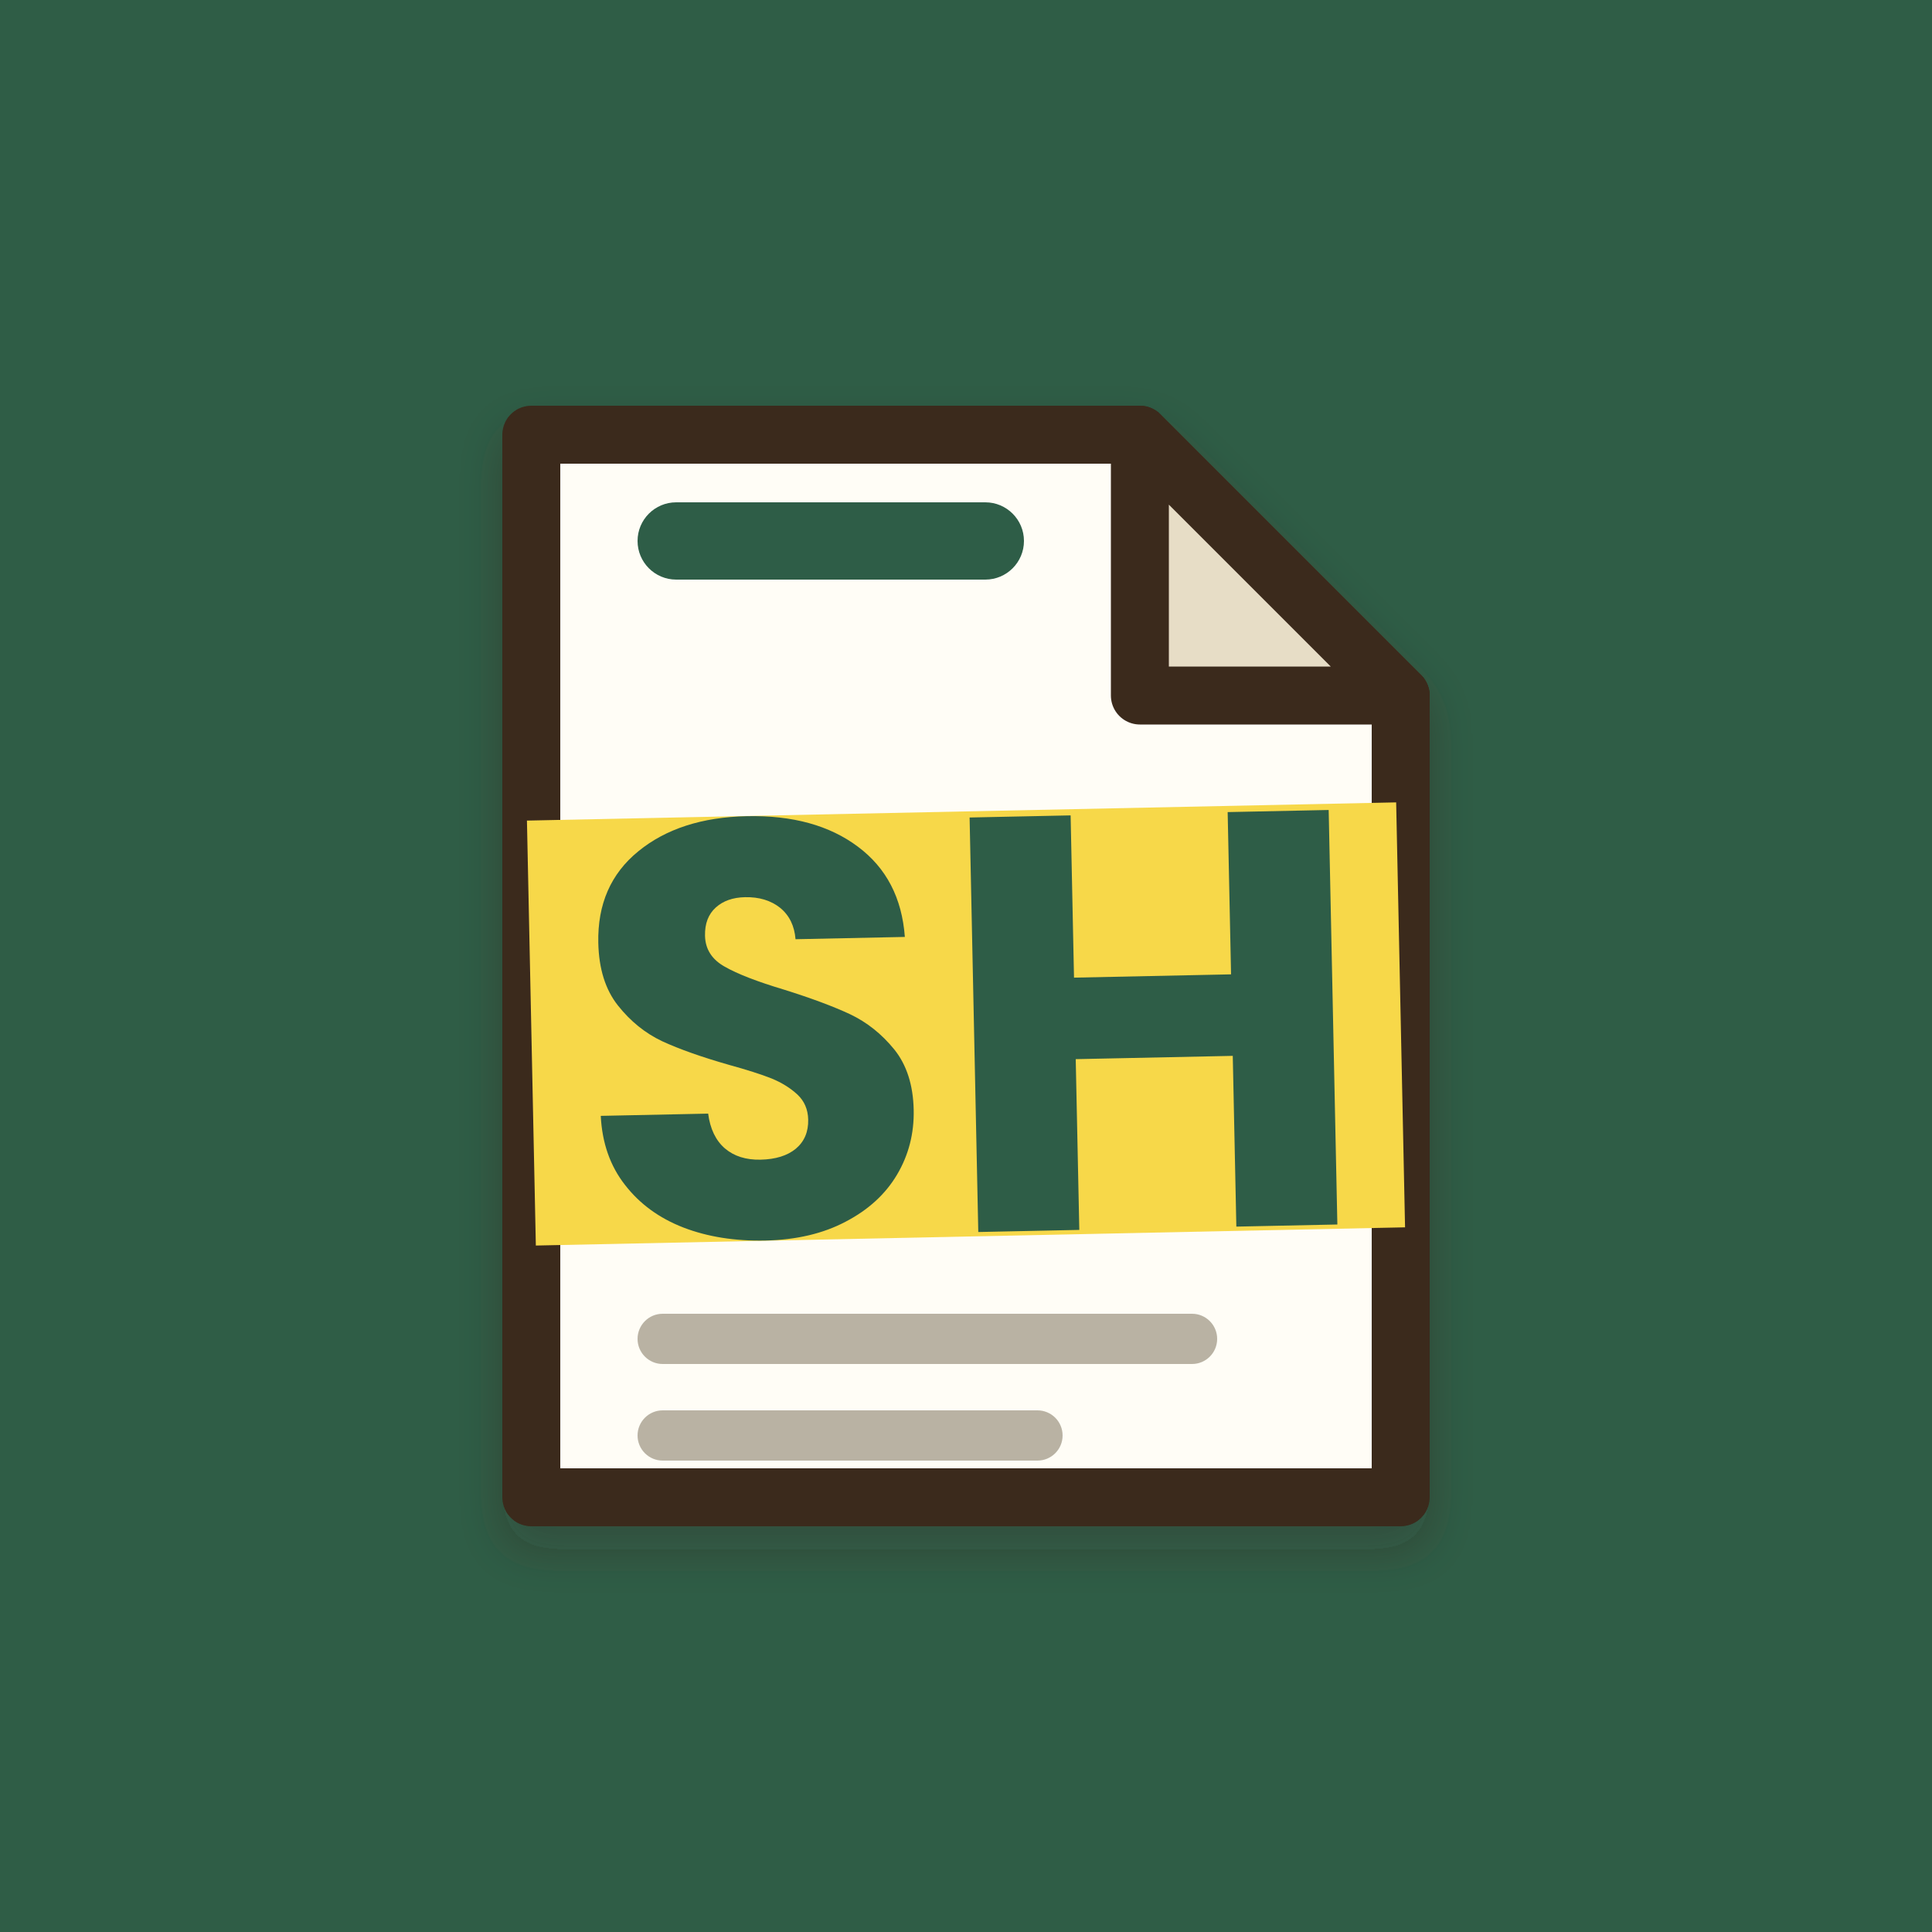
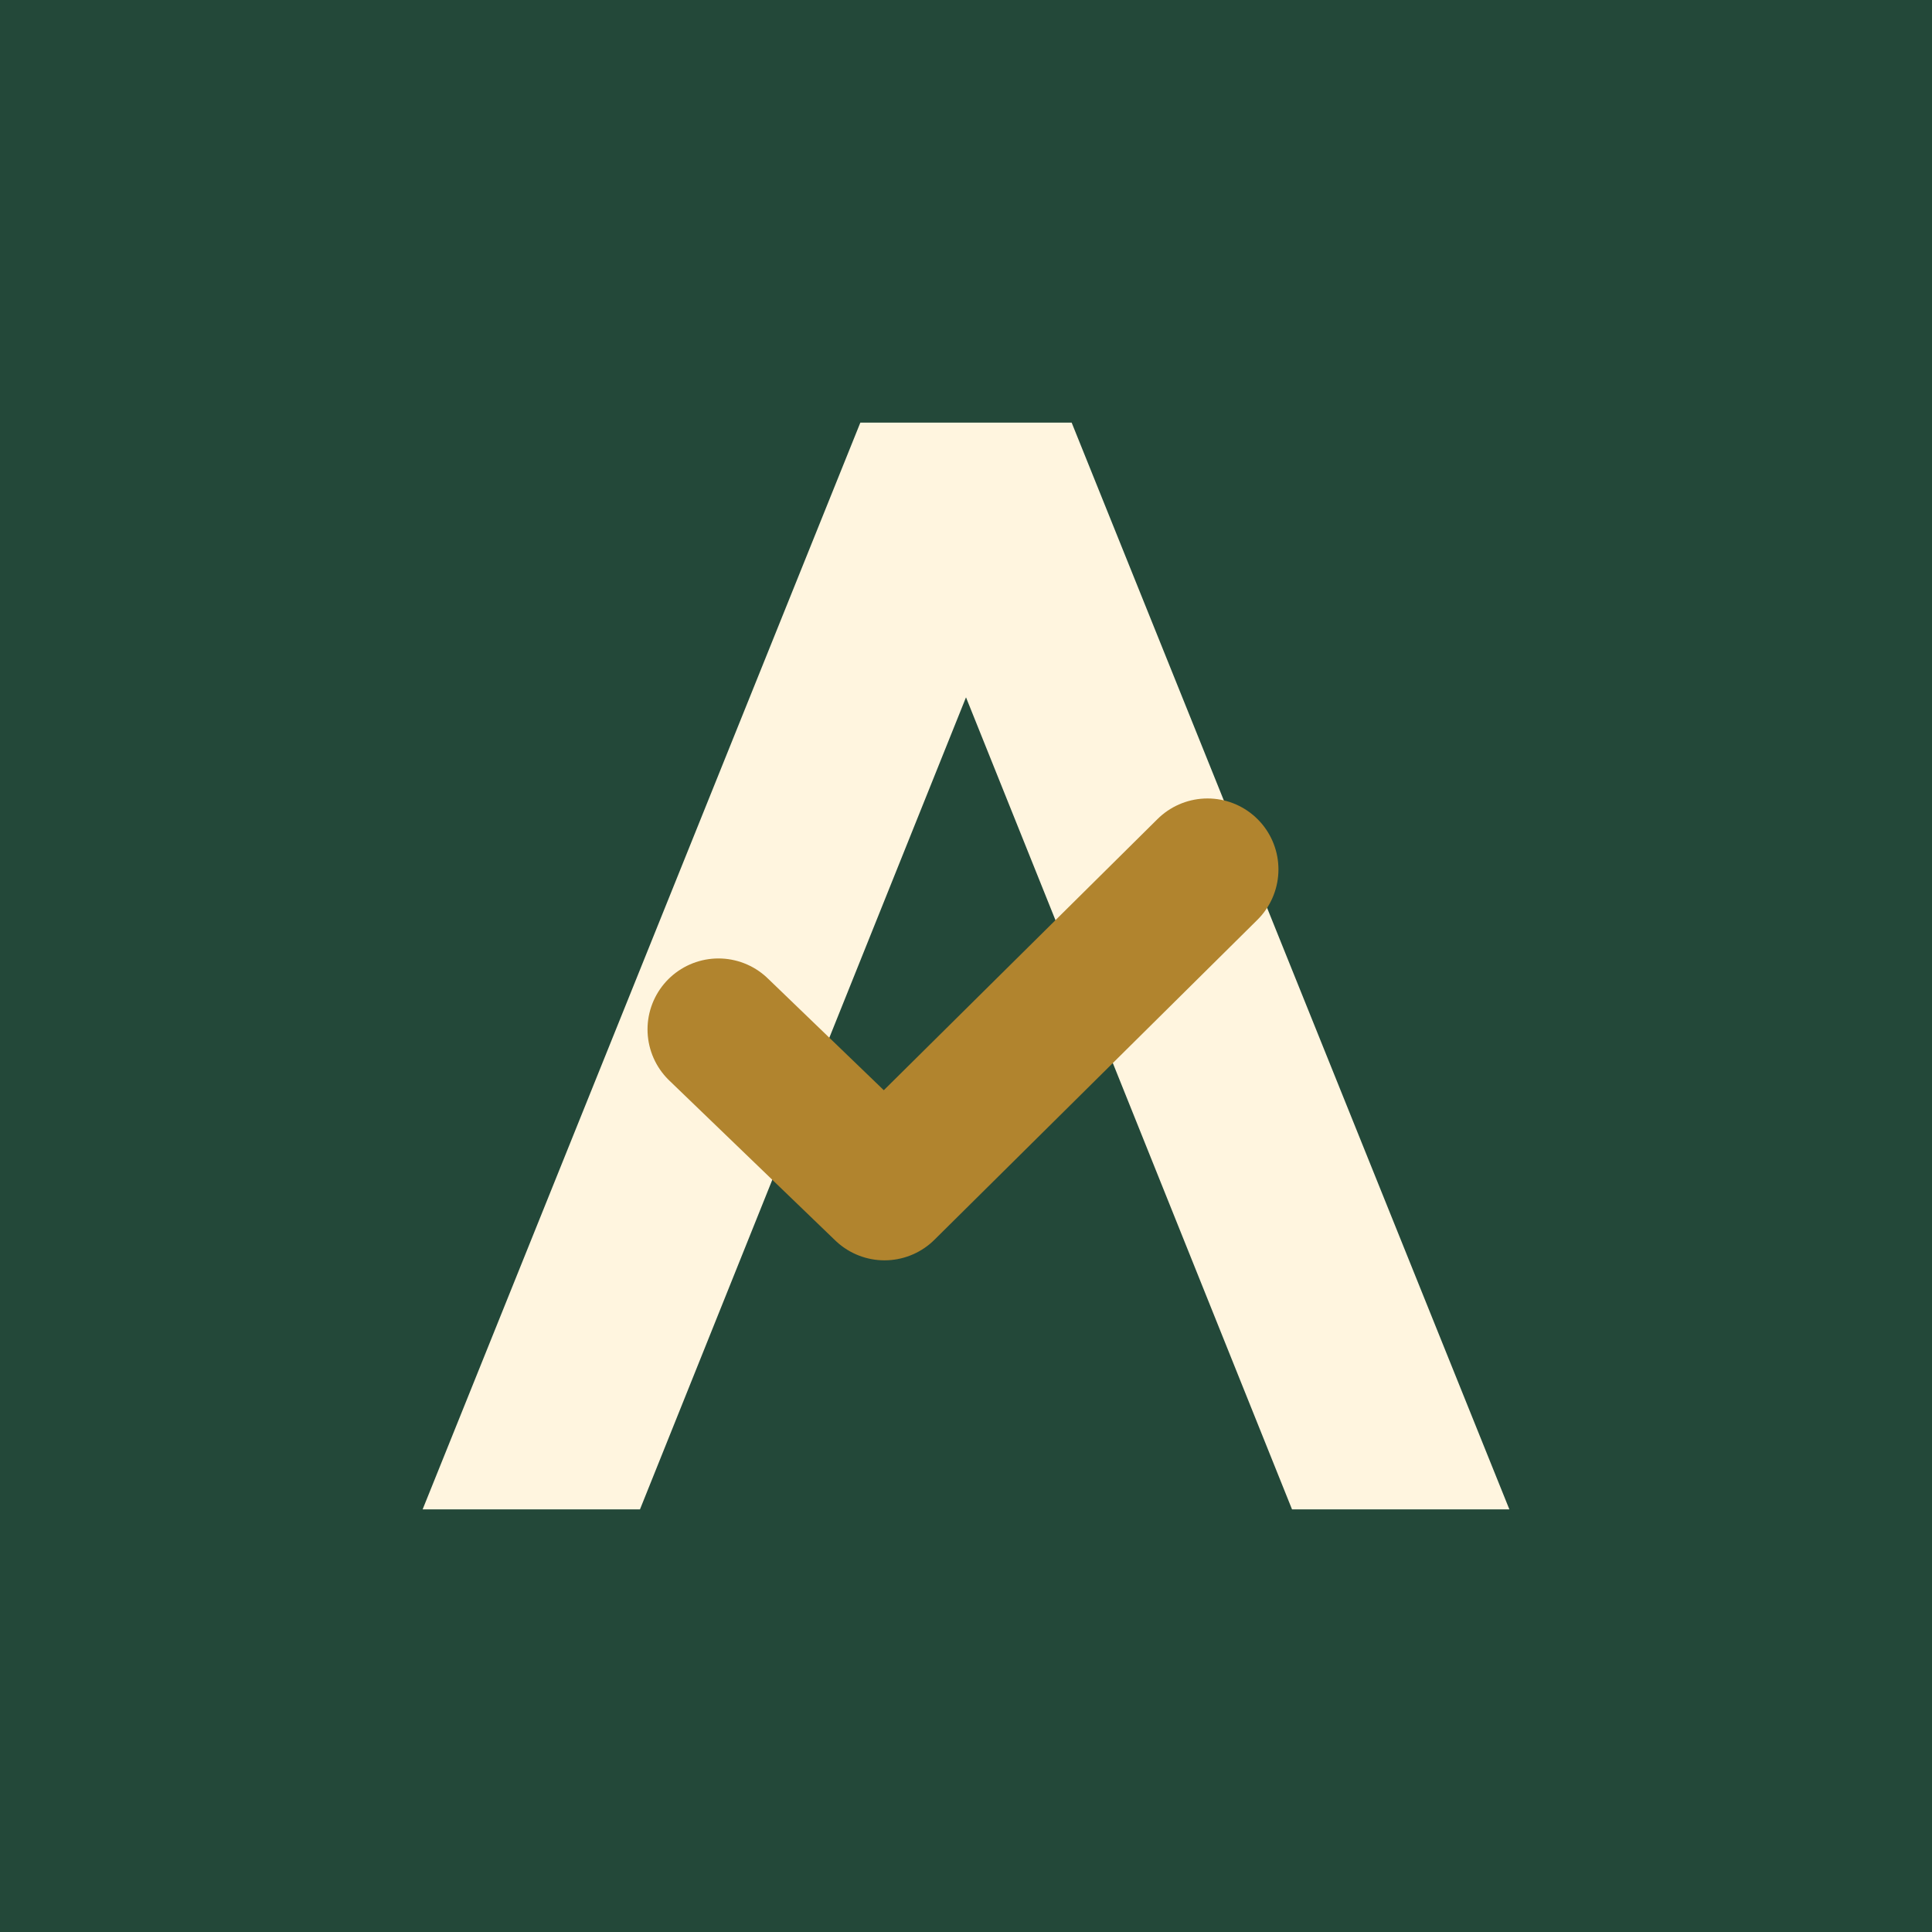
- <svg xmlns="http://www.w3.org/2000/svg" viewBox="0 0 64 64" width="64" height="64">
-   <defs>
-     <filter id="s" x="-20%" y="-20%" width="140%" height="140%">
-       <feDropShadow dx="0" dy="1.2" stdDeviation="1.2" flood-color="#3B2A1E" flood-opacity=".25" />
-     </filter>
-   </defs>
-   <rect width="64" height="64" fill="#2F5D46" />
-   <g transform="translate(11.52 11.52) scale(0.64)" filter="url(#s)">
-     <g>
-       <path d="M9.5 4.5H41L54.5 18V59.5H9.5Z" fill="#FFFDF6" stroke="#3B2A1E" stroke-width="3" stroke-linejoin="round" />
-       <path d="M41 4.5V18H54.5Z" fill="#E7DDC6" stroke="#3B2A1E" stroke-width="3" stroke-linejoin="round" />
-       <rect x="15" y="8" width="20" height="4" rx="2" fill="#2F5D46" />
-       <rect x="15" y="50" width="30" height="2.6" rx="1.3" fill="#B9B2A3" />
-       <rect x="15" y="55" width="22" height="2.6" rx="1.3" fill="#B9B2A3" />
-       <g transform="rotate(-1.2 32 35)">
-         <rect x="9.5" y="24" width="45" height="22" fill="#F7D84A" />
-       </g>
-       <path d="M13 39.36H18.56Q18.69 40.55 19.39 41.18Q20.09 41.8 21.22 41.8Q22.39 41.8 23.06 41.27Q23.73 40.73 23.73 39.78Q23.73 38.99 23.2 38.47Q22.66 37.95 21.88 37.61Q21.1 37.28 19.66 36.85Q17.59 36.21 16.27 35.57Q14.96 34.92 14.01 33.67Q13.06 32.42 13.06 30.4Q13.06 27.4 15.23 25.71Q17.4 24.01 20.89 24.01Q24.43 24.01 26.6 25.71Q28.77 27.4 28.93 30.43H23.27Q23.21 29.39 22.51 28.79Q21.8 28.2 20.7 28.2Q19.76 28.2 19.18 28.7Q18.59 29.21 18.59 30.15Q18.59 31.19 19.57 31.77Q20.55 32.36 22.63 33.03Q24.71 33.73 26.01 34.37Q27.31 35.02 28.26 36.24Q29.2 37.46 29.2 39.39Q29.2 41.22 28.27 42.72Q27.34 44.22 25.56 45.1Q23.79 45.99 21.38 45.99Q19.02 45.99 17.16 45.23Q15.29 44.46 14.18 42.96Q13.06 41.47 13 39.36Z M51 24.32V45.78H45.77V36.94H37.64V45.78H32.41V24.32H37.64V32.72H45.77V24.32Z" fill="#2F5D46" transform="rotate(-1.2 32 35)" />
-     </g>
-   </g>
+ <svg xmlns="http://www.w3.org/2000/svg" viewBox="0 0 64 64" width="64" height="64" role="img" aria-labelledby="dad-icon">
+   <rect width="64" height="64" fill="#234839" />
+   <path fill="#FFF5DF" fill-rule="evenodd" d="M14 50 28.5 14h7L50 50h-7.2L32 23.1 21.2 50Z" />
+   <path d="M23.8 34.1 29.3 39.4 40 28.8" fill="none" stroke="#B1842E" stroke-width="4.7" stroke-linecap="round" stroke-linejoin="round" />
</svg>
